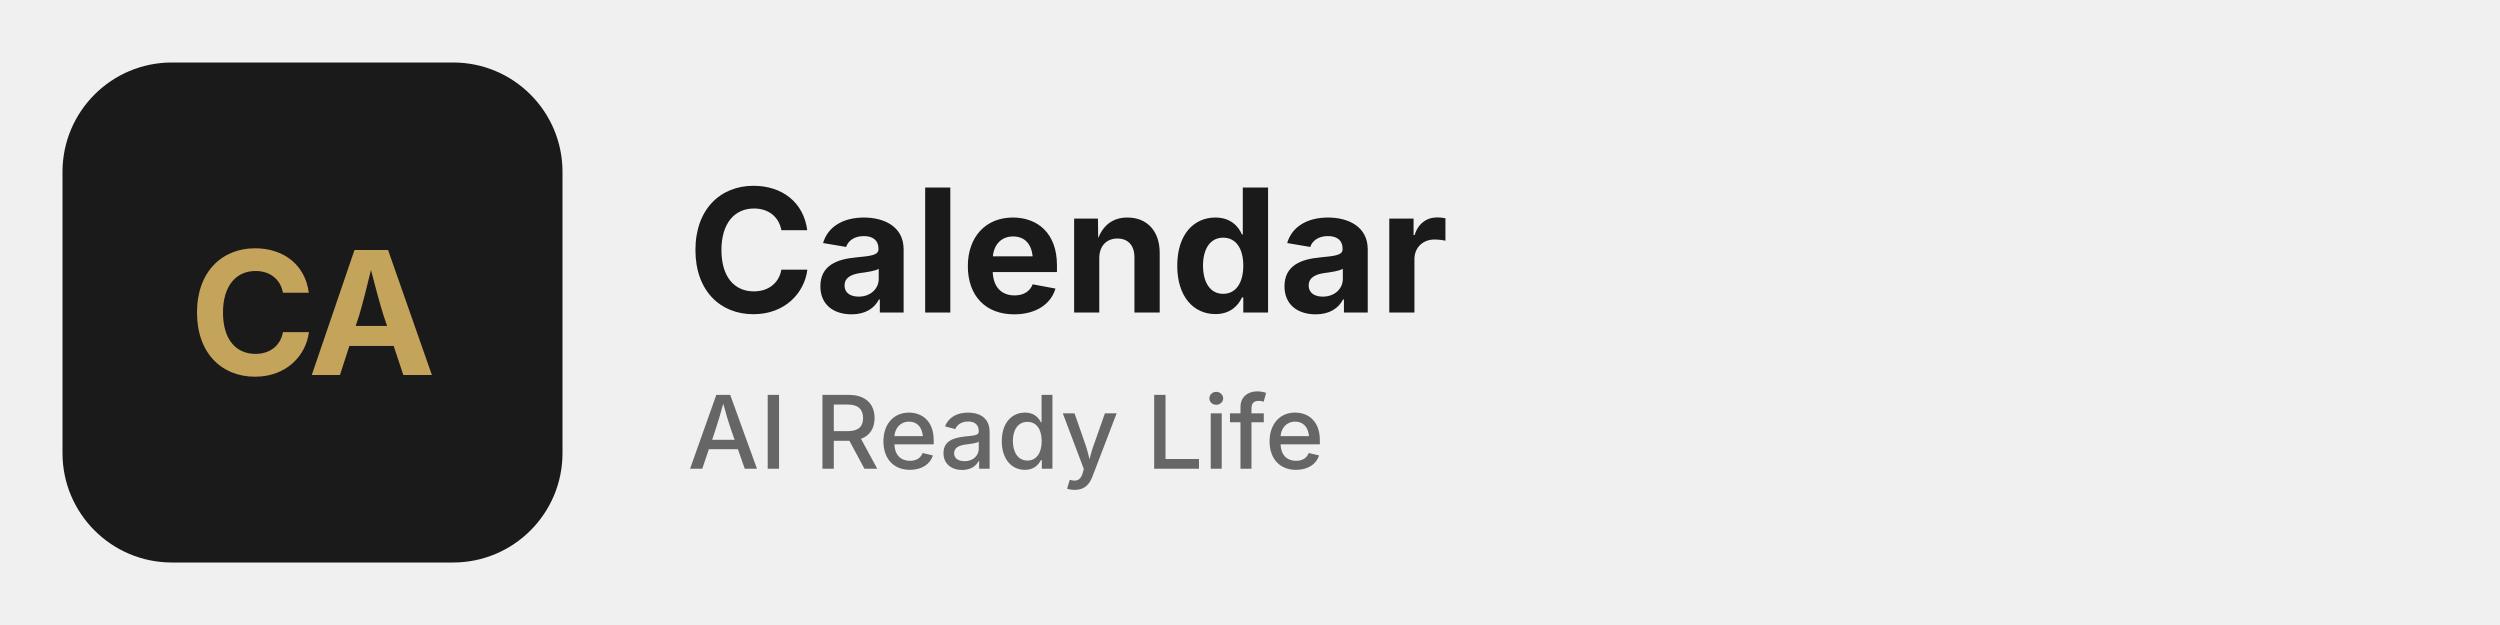
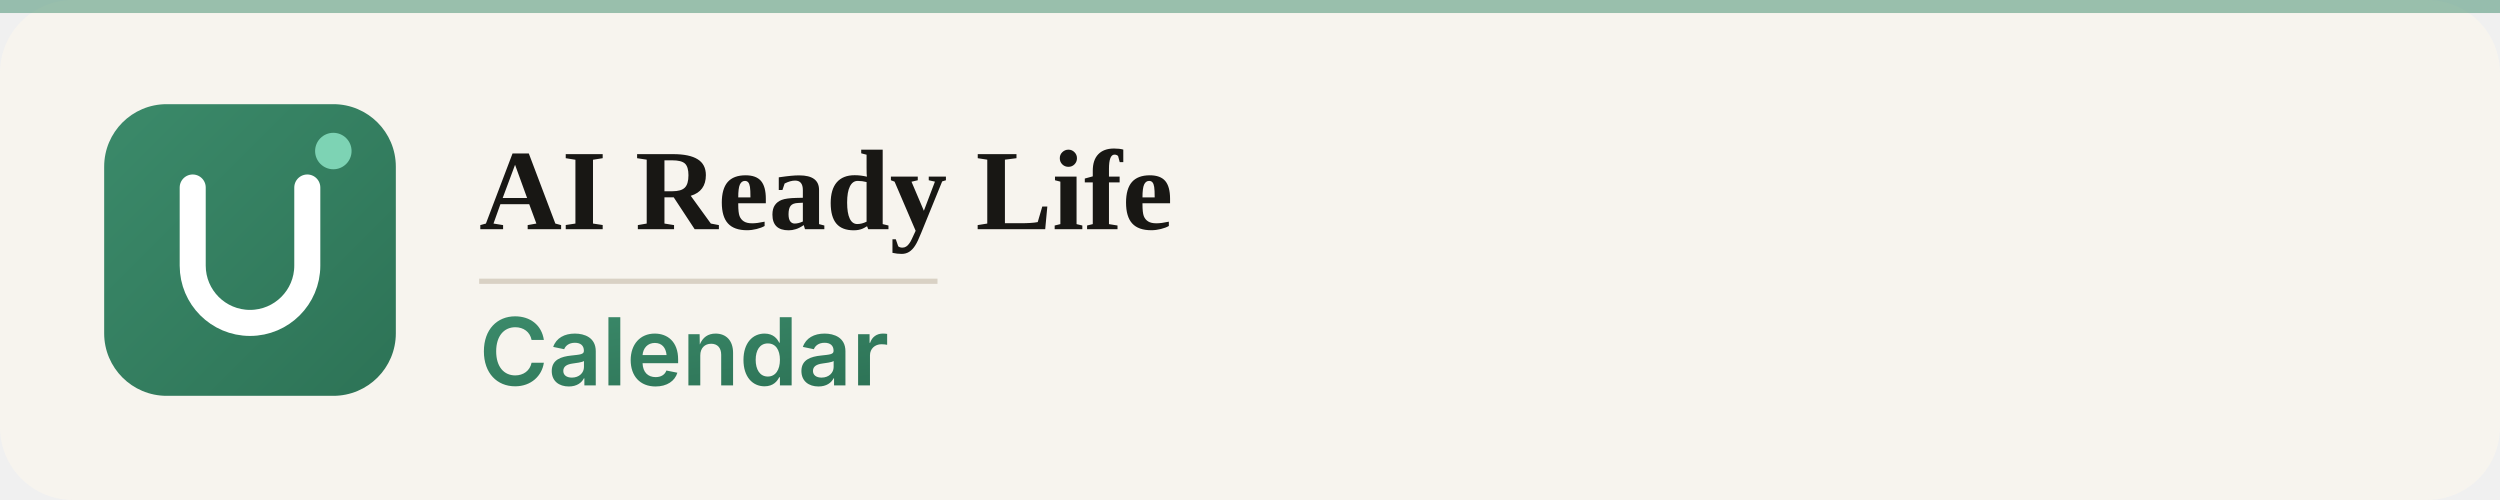
- <svg xmlns="http://www.w3.org/2000/svg" viewBox="0 0 320 80" width="320" height="80">
-   <rect x="8" y="8" width="64" height="64" rx="14" fill="#1A1A1A" />
-   <text x="40" y="48" font-family="system-ui, -apple-system, sans-serif" font-size="22" font-weight="700" fill="#C4A35A" text-anchor="middle" letter-spacing="-0.5">CA</text>
-   <text x="88" y="40" font-family="system-ui, -apple-system, sans-serif" font-size="22" font-weight="700" fill="#1A1A1A">Calendar</text>
-   <text x="88" y="60" font-family="system-ui, -apple-system, sans-serif" font-size="13" font-weight="500" fill="#666">AI Ready Life</text>
+ <svg xmlns="http://www.w3.org/2000/svg" viewBox="0 0 480 96" width="480" height="96">
+   <defs>
+     <linearGradient id="accent" x1="0" y1="0" x2="1" y2="1">
+       <stop offset="0%" stop-color="#3B8A6A" />
+       <stop offset="100%" stop-color="#2D7356" />
+     </linearGradient>
+   </defs>
+   <rect width="480" height="96" rx="14" fill="#F7F4EE" />
+   <rect x="0" y="0" width="480" height="2.5" fill="#3B8A6A" opacity="0.5" />
+   <rect x="20" y="20" width="56" height="56" rx="12" fill="url(#accent)" />
+   <path d="M37 36v15a11 11 0 0 0 22 0V36" stroke="#fff" stroke-width="5" stroke-linecap="round" fill="none" />
+   <circle cx="64" cy="29" r="3.5" fill="#7dd3b4" />
+   <text x="92" y="44" font-family="Georgia, 'Times New Roman', serif" font-weight="700" font-size="22" fill="#181714">AI Ready Life</text>
+   <line x1="92" y1="54" x2="180" y2="54" stroke="#D9D1C4" stroke-width="1" />
+   <text x="92" y="74" font-family="system-ui, -apple-system, sans-serif" font-weight="600" font-size="18" fill="url(#accent)">Calendar</text>
</svg>
